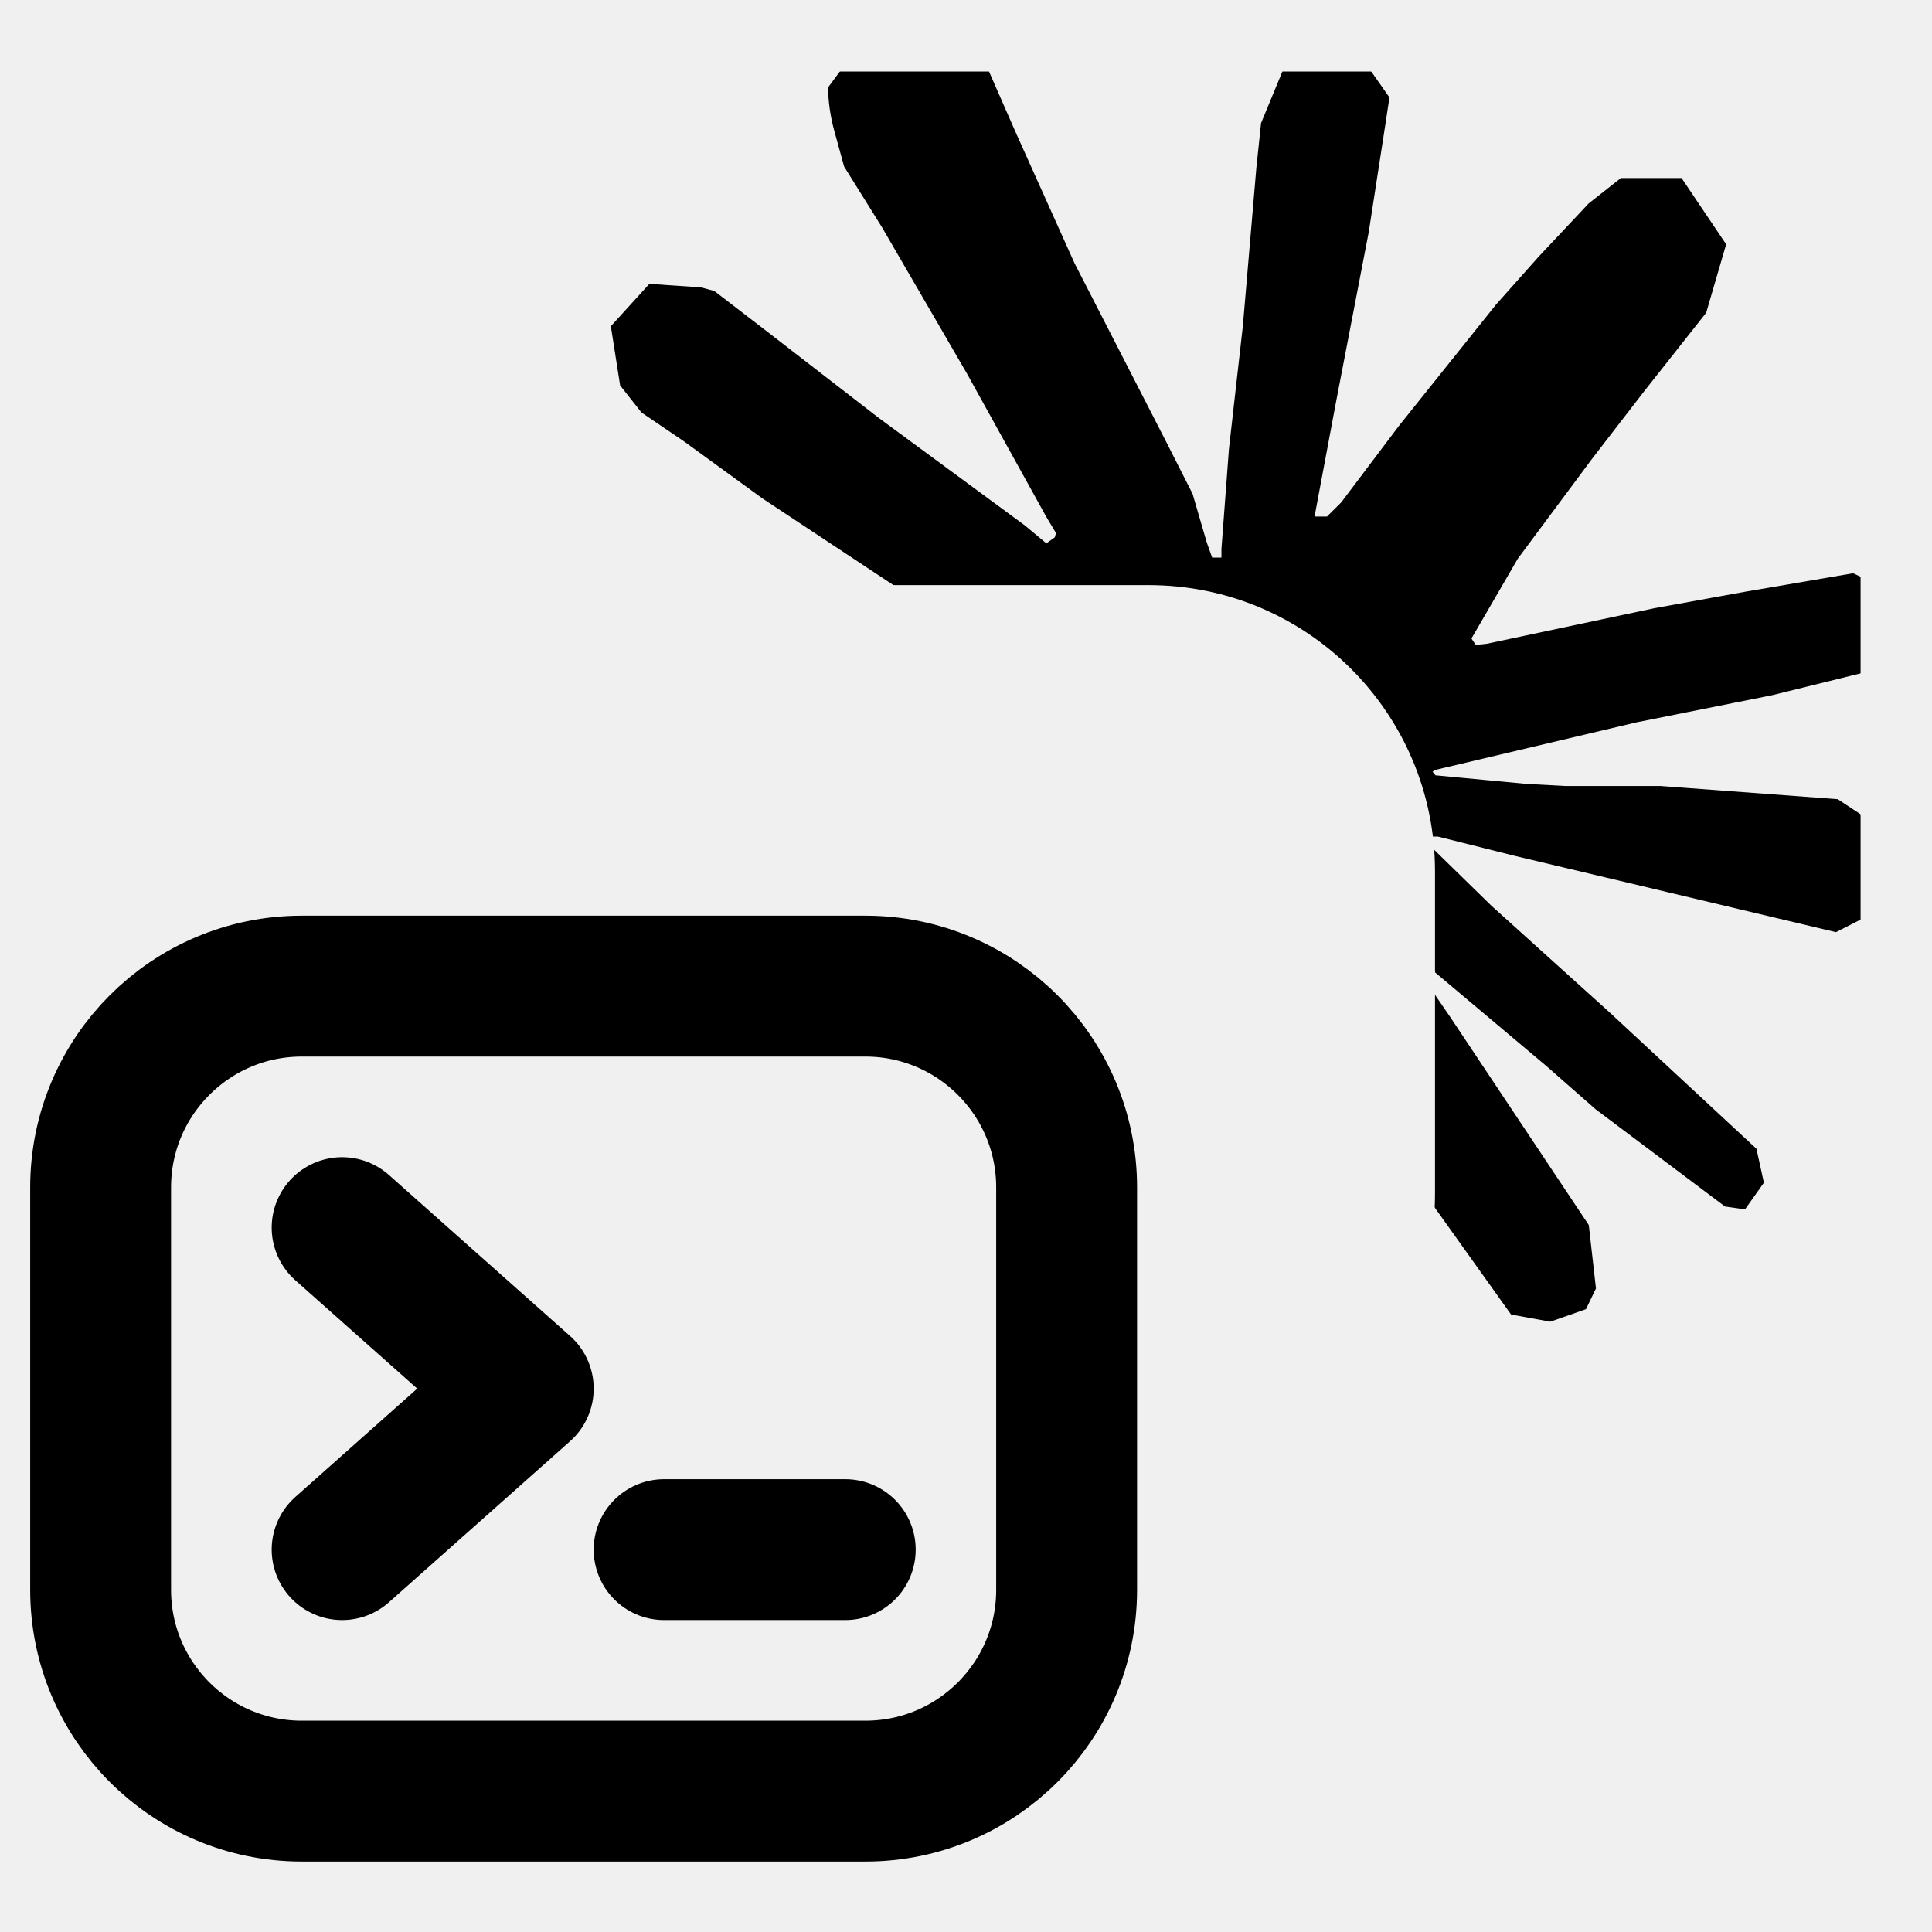
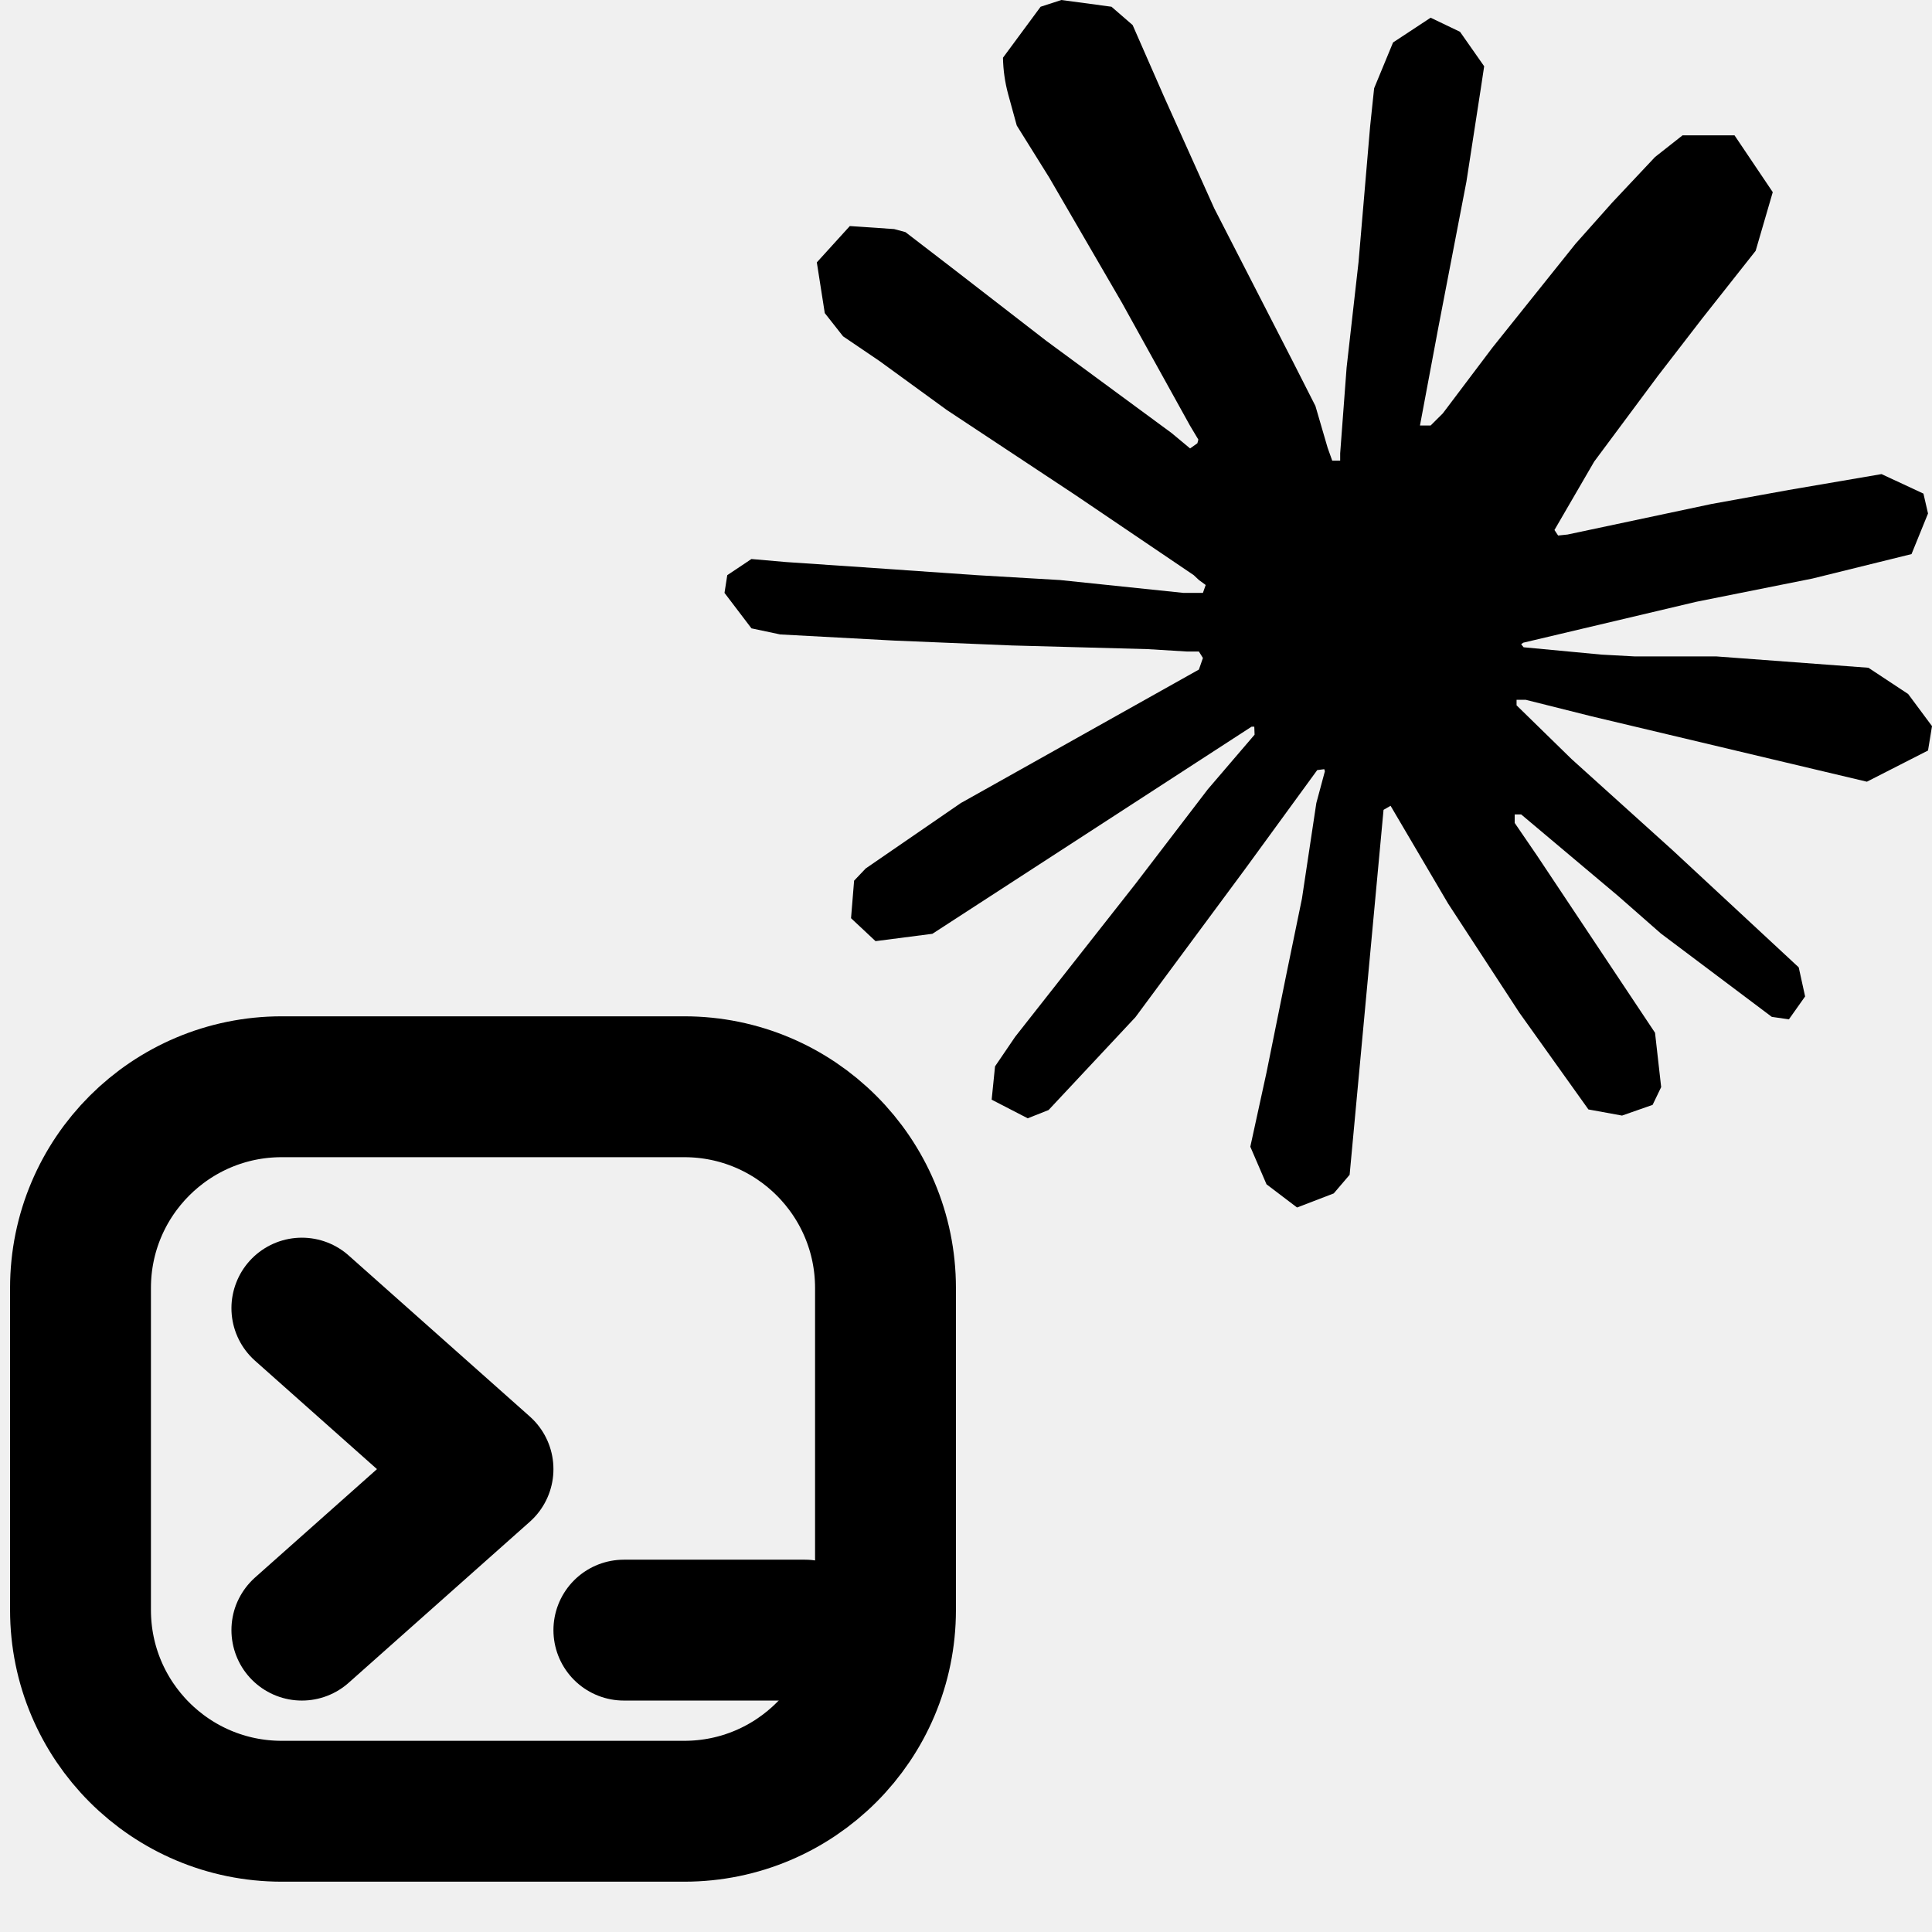
<svg xmlns="http://www.w3.org/2000/svg" viewBox="0 0 24 24" fill="none" stroke="currentColor" stroke-width="1.75" stroke-linecap="round" stroke-linejoin="round">
-   <mask id="claude-tty-icon-badge-cutout">
-     <rect width="24" height="24" fill="#fff" />
-     <rect x="-0.5" y="10.5" width="15.5" height="13.5" rx="4" fill="#000" />
-   </mask>
-   <path mask="url(#claude-tty-icon-badge-cutout)" fill="currentColor" stroke="none" transform="translate(6.25 0.25) scale(0.7292)" d="M4.709 15.955l4.72-2.647.08-.23-.08-.128H9.2l-.79-.048-2.698-.073-2.339-.097-2.266-.122-.571-.121L0 11.784l.055-.352.48-.321.686.06 1.52.103 2.278.158 1.652.097 2.449.255h.389l.055-.157-.134-.098-.103-.097-2.358-1.596-2.552-1.688-1.336-.972-.724-.491-.364-.462-.158-1.008.656-.722.881.06.225.061.893.686 1.908 1.476 2.491 1.833.365.304.145-.103.019-.073-.164-.274-1.355-2.446-1.446-2.49-.644-1.032-.17-.619a2.97 2.97 0 01-.104-.729L6.283.134 6.696 0l.996.134.42.364.62 1.414 1.002 2.229 1.555 3.03.456.898.243.832.091.255h.158V9.01l.128-1.706.237-2.095.23-2.695.08-.76.376-.91.747-.492.584.28.48.685-.067.444-.286 1.851-.559 2.903-.364 1.942h.212l.243-.242.985-1.306 1.652-2.064.73-.82.85-.904.547-.431h1.033l.76 1.129-.34 1.166-1.064 1.347-.881 1.142-1.264 1.7-.79 1.36.073.11.188-.02 2.856-.606 1.543-.28 1.841-.315.833.388.091.395-.328.807-1.969.486-2.309.462-3.439.813-.042.03.049.061 1.549.146.662.036h1.622l3.02.225.79.522.474.638-.079.485-1.215.62-1.64-.389-3.829-.91-1.312-.329h-.182v.11l1.093 1.068 2.006 1.81 2.509 2.33.127.578-.322.455-.34-.049-2.205-1.657-.851-.747-1.926-1.62h-.128v.17l.444.649 2.345 3.521.122 1.08-.17.353-.608.213-.668-.122-1.374-1.925-1.415-2.167-1.143-1.943-.14.08-.674 7.254-.316.37-.729.28-.607-.461-.322-.747.322-1.476.389-1.924.315-1.53.286-1.9.17-.632-.012-.042-.14.018-1.434 1.967-2.18 2.945-1.726 1.845-.414.164-.717-.37.067-.662.401-.589 2.388-3.036 1.44-1.882.93-1.086-.006-.158h-.055L4.132 18.56l-1.13.146-.487-.456.061-.746.231-.243 1.908-1.312-.006.006z" />
-   <rect x="1.25" y="12.25" width="12" height="10" rx="2.5" />
-   <path d="m4.25 15.25 2.25 2-2.25 2M8.25 19.25h2.25" />
+   <path fill="currentColor" stroke="none" transform="translate(9 0) scale(0.625)" d="M4.709 15.955l4.72-2.647.08-.23-.08-.128H9.2l-.79-.048-2.698-.073-2.339-.097-2.266-.122-.571-.121L0 11.784l.055-.352.48-.321.686.06 1.52.103 2.278.158 1.652.097 2.449.255h.389l.055-.157-.134-.098-.103-.097-2.358-1.596-2.552-1.688-1.336-.972-.724-.491-.364-.462-.158-1.008.656-.722.881.06.225.061.893.686 1.908 1.476 2.491 1.833.365.304.145-.103.019-.073-.164-.274-1.355-2.446-1.446-2.49-.644-1.032-.17-.619a2.97 2.97 0 01-.104-.729L6.283.134 6.696 0l.996.134.42.364.62 1.414 1.002 2.229 1.555 3.03.456.898.243.832.091.255h.158V9.01l.128-1.706.237-2.095.23-2.695.08-.76.376-.91.747-.492.584.28.48.685-.067.444-.286 1.851-.559 2.903-.364 1.942h.212l.243-.242.985-1.306 1.652-2.064.73-.82.85-.904.547-.431h1.033l.76 1.129-.34 1.166-1.064 1.347-.881 1.142-1.264 1.7-.79 1.36.073.11.188-.02 2.856-.606 1.543-.28 1.841-.315.833.388.091.395-.328.807-1.969.486-2.309.462-3.439.813-.042.03.049.061 1.549.146.662.036h1.622l3.02.225.79.522.474.638-.079.485-1.215.62-1.64-.389-3.829-.91-1.312-.329h-.182v.11l1.093 1.068 2.006 1.81 2.509 2.33.127.578-.322.455-.34-.049-2.205-1.657-.851-.747-1.926-1.62h-.128v.17l.444.649 2.345 3.521.122 1.08-.17.353-.608.213-.668-.122-1.374-1.925-1.415-2.167-1.143-1.943-.14.08-.674 7.254-.316.37-.729.28-.607-.461-.322-.747.322-1.476.389-1.924.315-1.53.286-1.9.17-.632-.012-.042-.14.018-1.434 1.967-2.18 2.945-1.726 1.845-.414.164-.717-.37.067-.662.401-.589 2.388-3.036 1.44-1.882.93-1.086-.006-.158h-.055L4.132 18.56l-1.13.146-.487-.456.061-.746.231-.243 1.908-1.312-.006.006z" />
+   <rect x="1" y="13.5" width="10" height="9" rx="2.5" />
+   <path d="m3.75 16.25 2.25 2-2.25 2M7.75 20.25h2.25" />
</svg>
